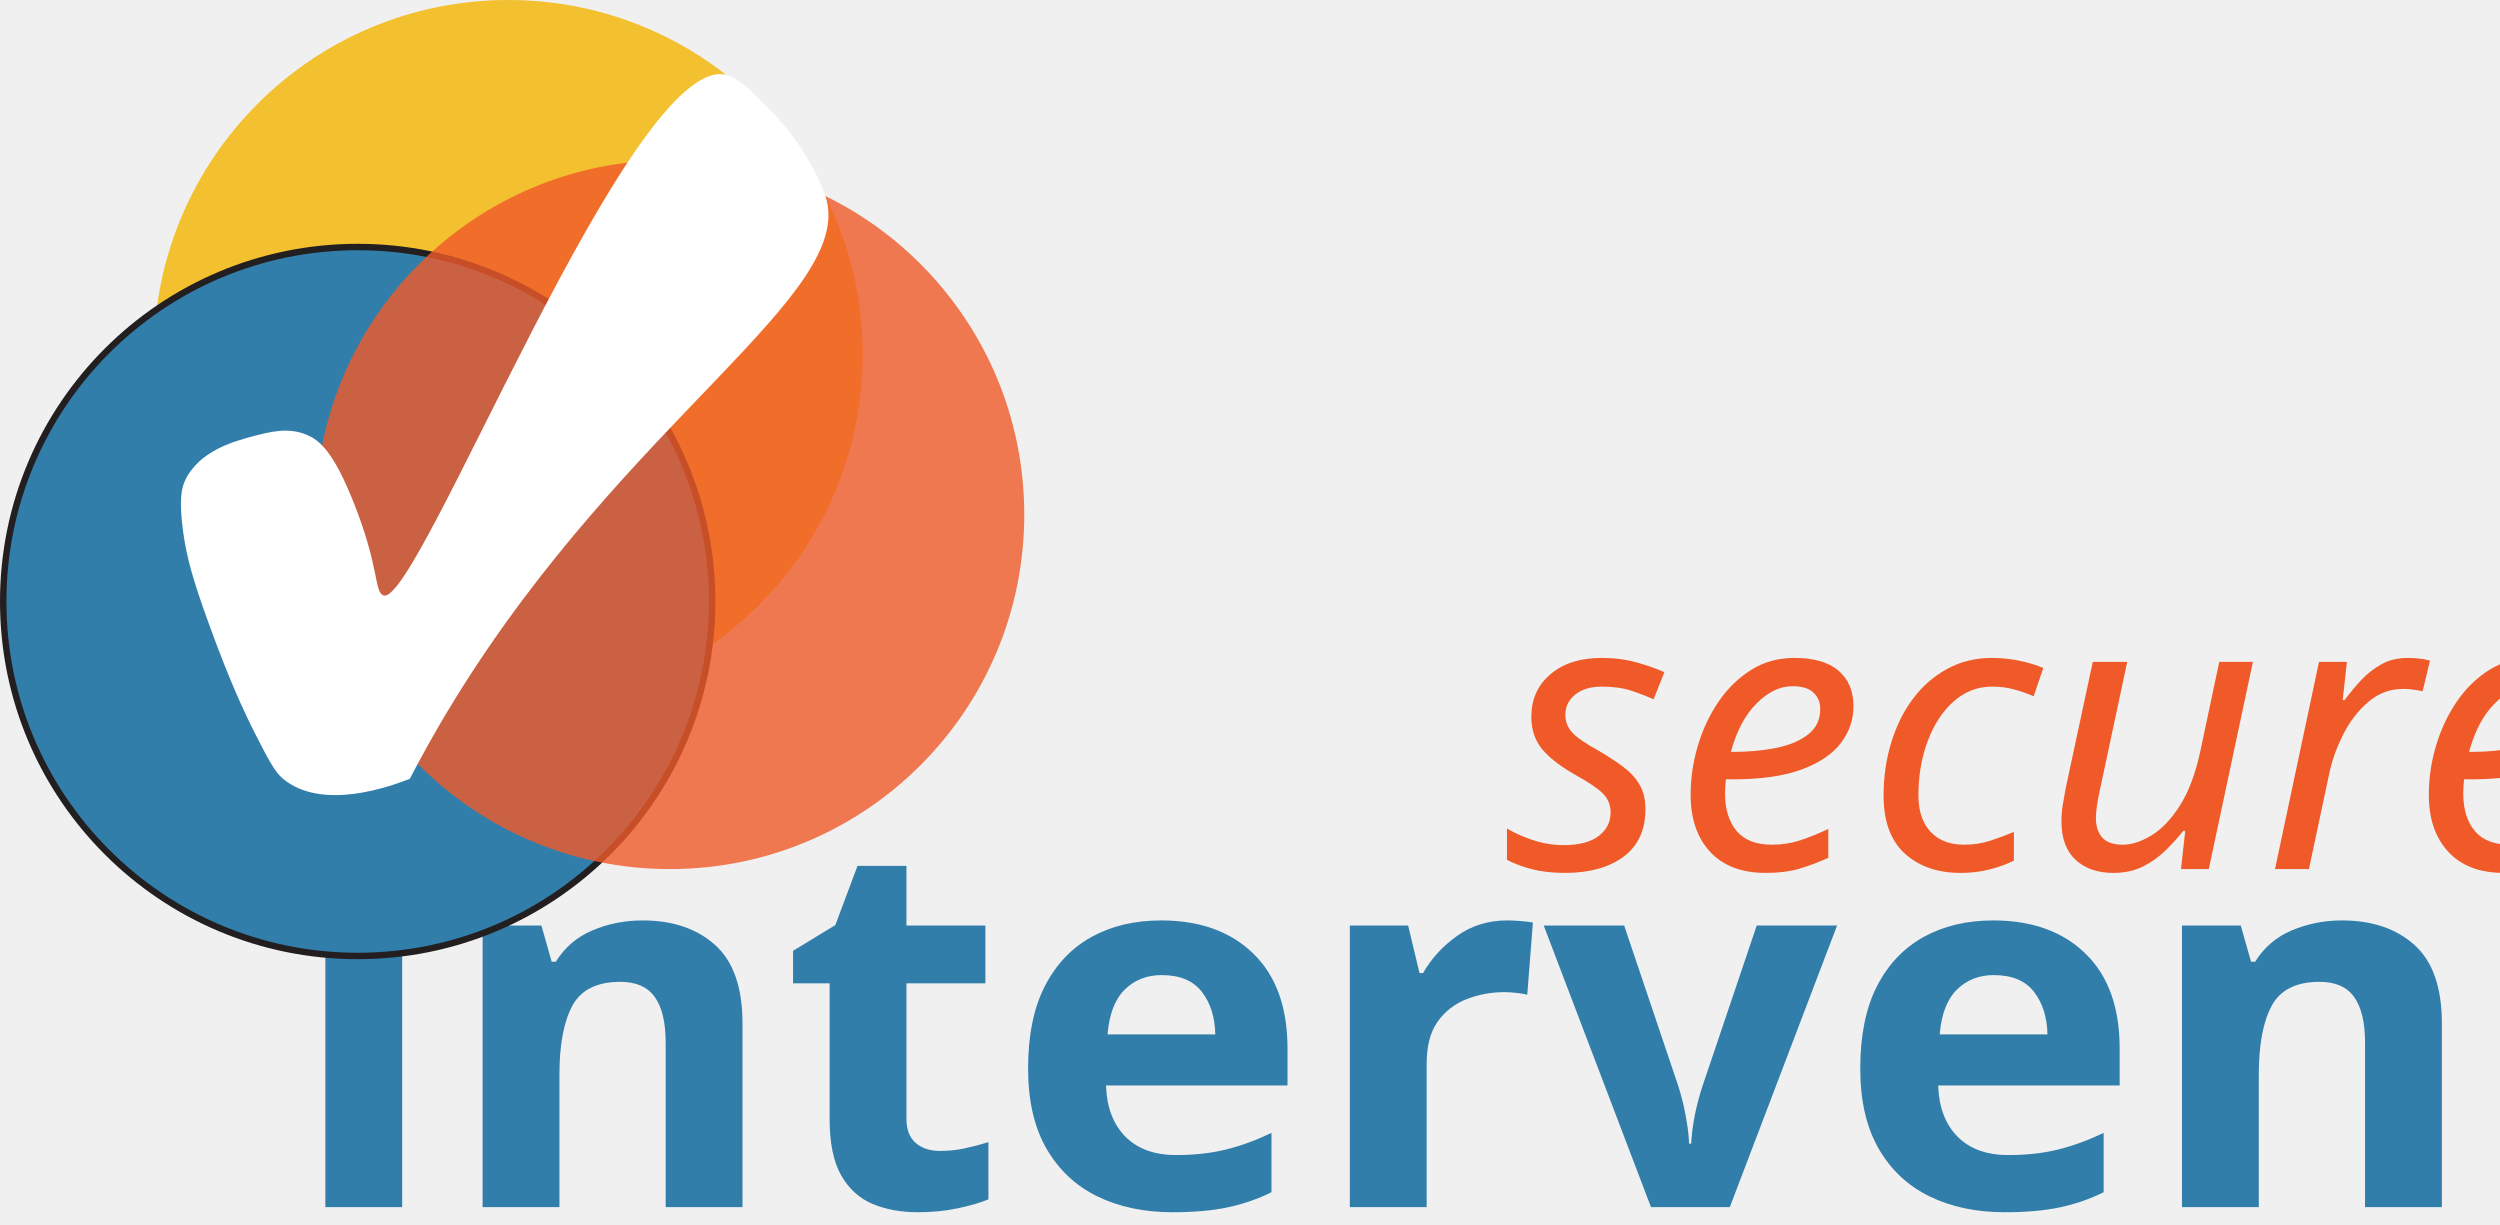
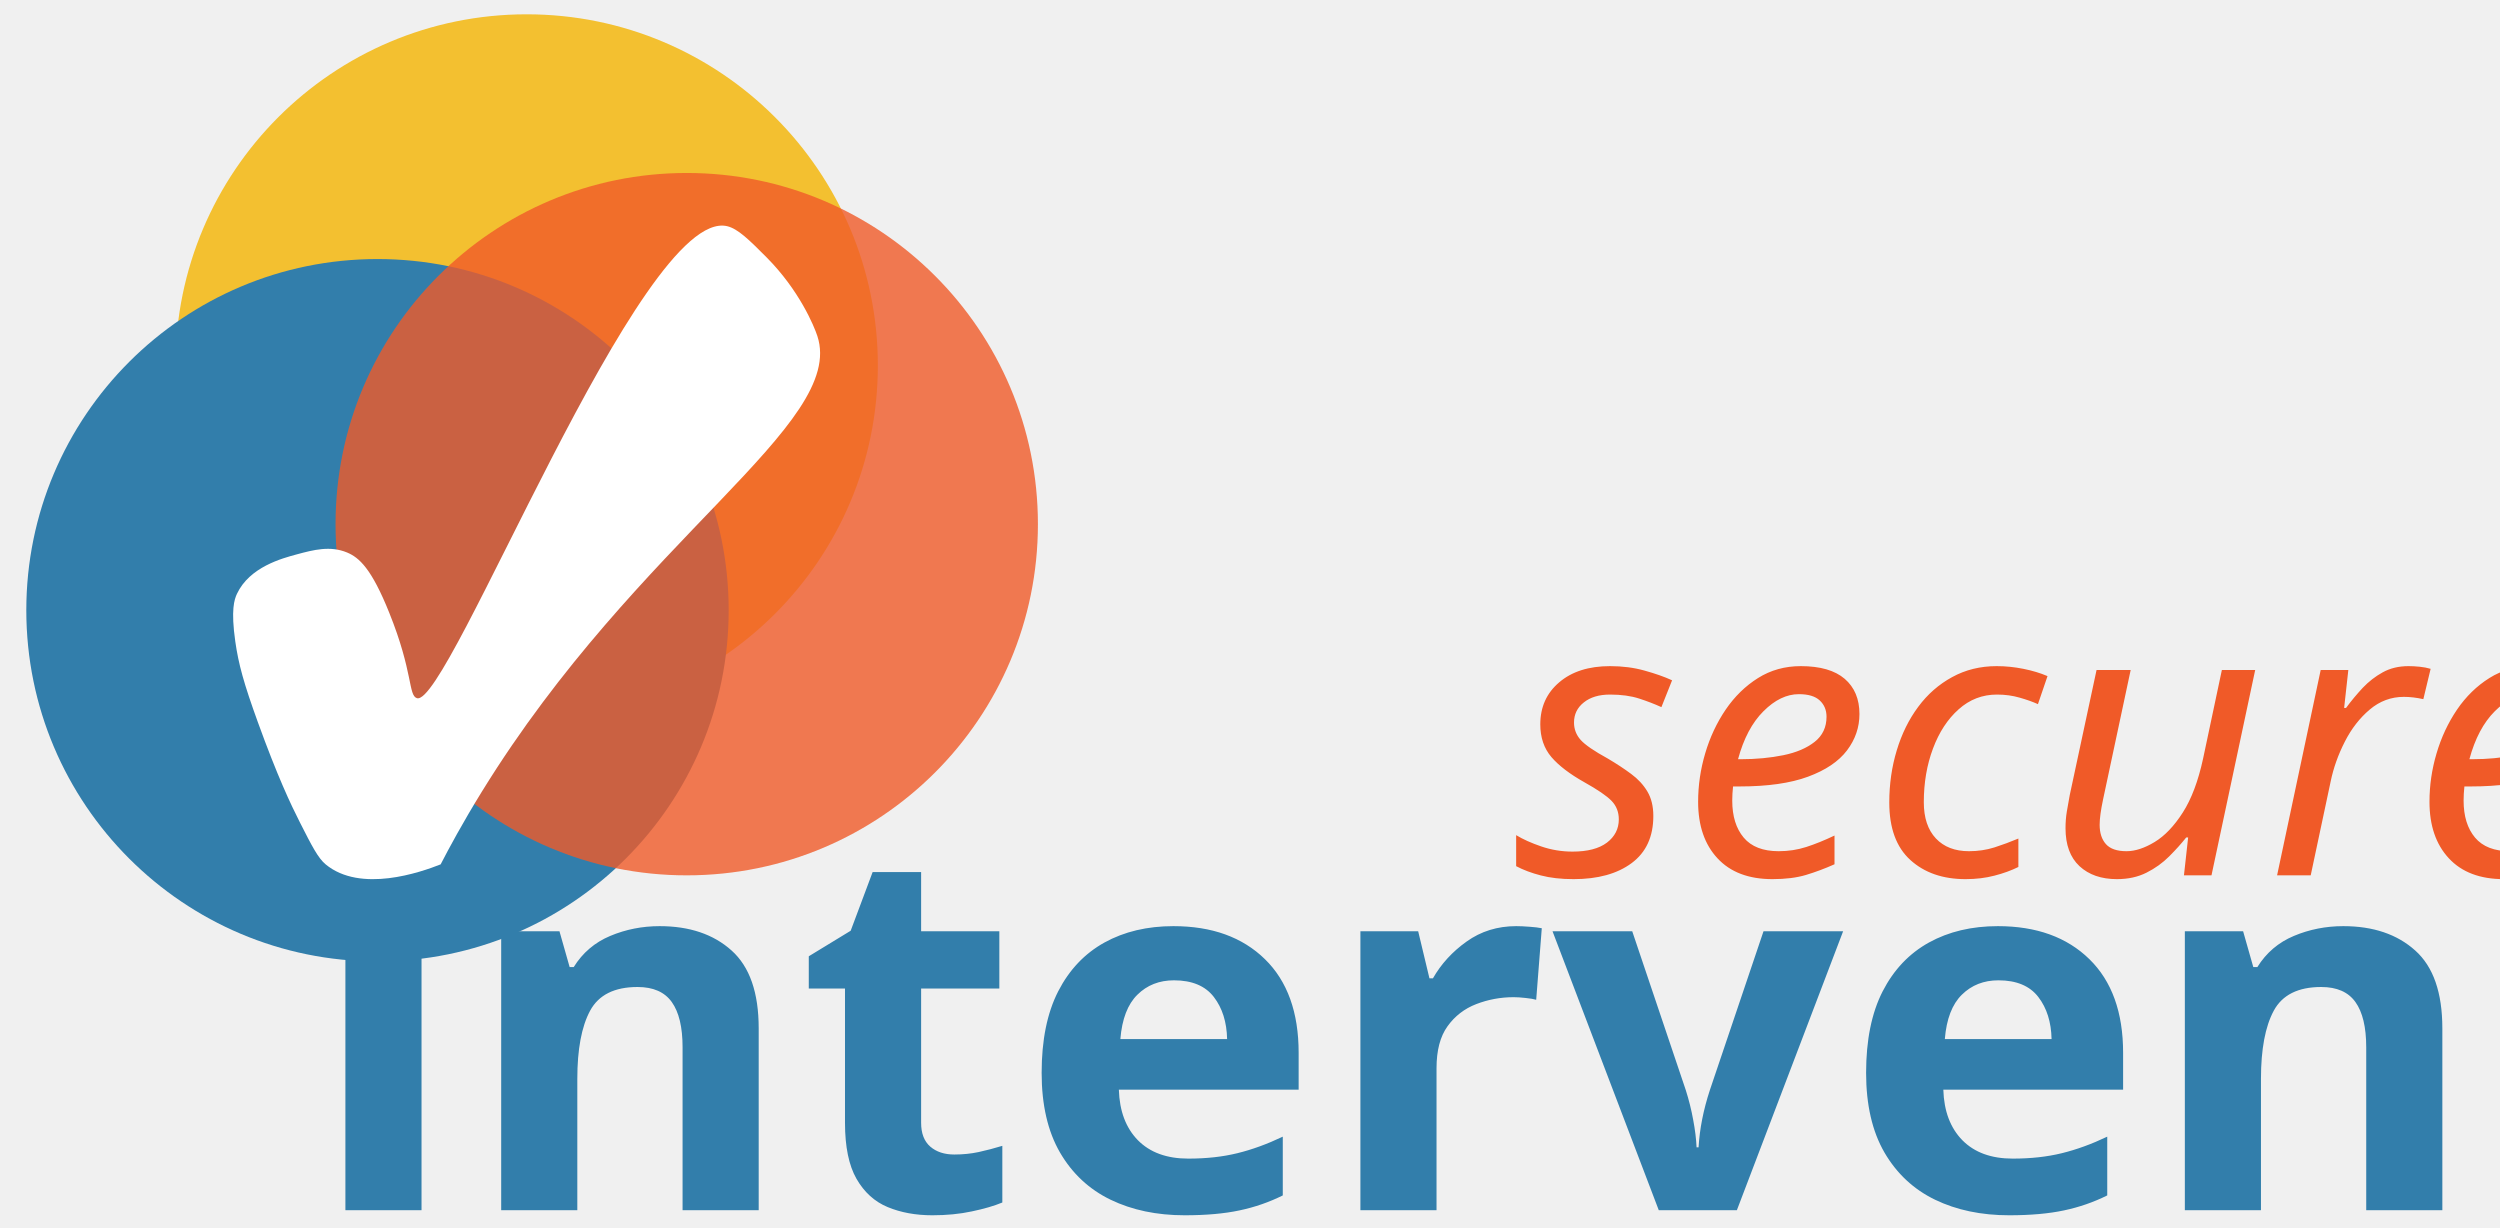
- <svg xmlns="http://www.w3.org/2000/svg" id="Layer_1" version="1.1" viewBox="0 0 387.91 190.07">
+ <svg xmlns="http://www.w3.org/2000/svg" id="Layer_1" version="1.1" viewBox="0 0 391.53 192.31">
  <defs>
    <style>
      .st0 {
        fill: #f4b400;
      }

      .st0, .st1, .st2, .st3 {
        isolation: isolate;
      }

      .st0, .st2 {
        opacity: .8;
      }

-       .st4 {
+       .st4, .st3 {
+         fill: #327eab;
+       }
+ 
+       .st5 {
        fill: #fff;
      }

-       .st2, .st5 {
+       .st2, .st6 {
        fill: #f05a28;
      }

-       .st5 {
+       .st6 {
        font-family: Seravek-Italic, Seravek;
        font-size: 60px;
        font-style: italic;
-       }
- 
-       .st6 {
-         stroke: #231f20;
-         stroke-miterlimit: 10;
-       }
- 
-       .st6, .st3 {
-         fill: #327eab;
      }

      .st3 {
        font-family: Seravek-Bold, Seravek;
        font-size: 80px;
        font-weight: 700;
      }
    </style>
  </defs>
  <g class="st1">
    <g class="st1">
-       <text class="st3" transform="translate(44.25 187.3)">
+       <text class="st3" transform="translate(47.86 189.53)">
        <tspan x="0" y="0">intervene</tspan>
      </text>
    </g>
  </g>
-   <circle class="st0" cx="78.86" cy="55" r="55" />
-   <circle class="st6" cx="55.5" cy="93.33" r="55" />
-   <circle class="st2" cx="103.93" cy="79.85" r="55" />
-   <path class="st4" d="M128.08,30.41c4.96,15.13-30.56,34.43-57.41,77.94-3.3,5.34-5.7,9.82-7.08,12.49-3.43,1.35-13.69,4.95-19.68,0-1.29-1.07-2.34-3.11-4.39-7.14-1.59-3.14-3.87-7.95-7.21-17.18-2.4-6.64-3.31-9.93-3.87-13.83-.77-5.44-.16-7.2.29-8.16,2.15-4.59,7.71-6.08,10.28-6.77,2.84-.76,5.67-1.51,8.57-.3,2.09.87,4.18,2.76,7.21,10.3,4.12,10.22,3.25,14.15,4.73,14.63,5.39,1.77,38.31-84.16,53.1-80.79,1.86.43,3.78,2.35,6.73,5.31C124.99,22.57,127.53,28.73,128.08,30.41Z" />
-   <text class="st5" transform="translate(233.53 134.85)">
+   <circle class="st0" cx="82.48" cy="57.24" r="55" />
+   <circle class="st4" cx="59.12" cy="95.57" r="55" />
+   <circle class="st2" cx="107.55" cy="82.09" r="55" />
+   <path class="st5" d="M128.01,52.63c4.54,13.85-27.96,31.51-52.52,71.31-3.02,4.89-5.22,8.99-6.48,11.43-3.14,1.24-12.53,4.53-18.01,0-1.18-.98-2.14-2.84-4.01-6.53-1.46-2.87-3.54-7.27-6.6-15.72-2.2-6.07-3.03-9.08-3.54-12.65-.71-4.98-.15-6.59.26-7.47,1.97-4.2,7.06-5.56,9.41-6.19,2.6-.7,5.19-1.38,7.84-.28,1.91.8,3.83,2.53,6.6,9.43,3.77,9.35,2.97,12.94,4.33,13.38,4.93,1.62,35.05-77,48.58-73.92,1.7.4,3.46,2.15,6.16,4.86C125.19,45.46,127.51,51.1,128.01,52.63Z" />
+   <text class="st6" transform="translate(237.15 137.09)">
    <tspan x="0" y="0">secure</tspan>
  </text>
</svg>
